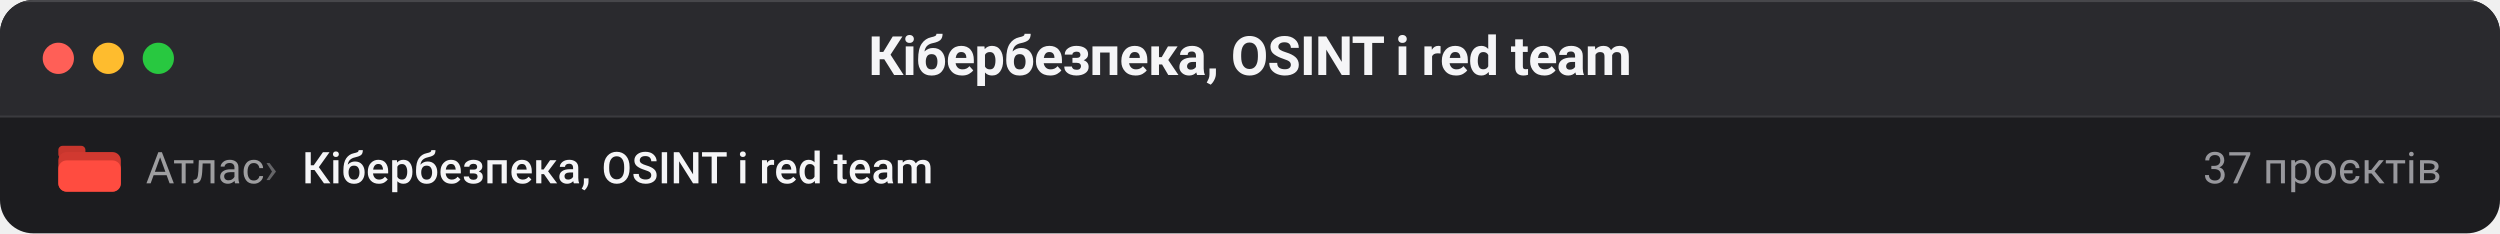
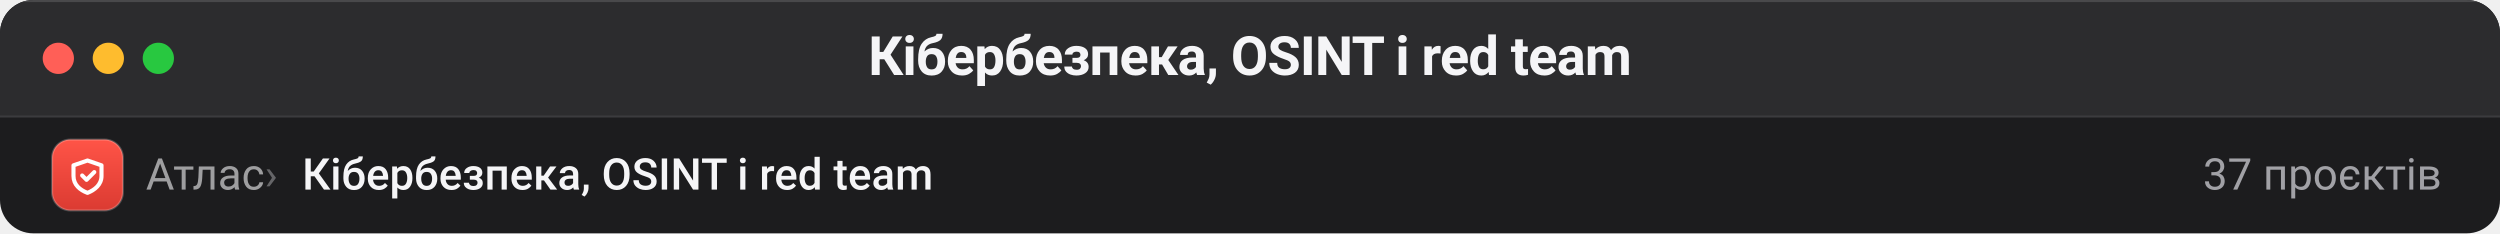
<svg xmlns="http://www.w3.org/2000/svg" viewBox="0 0 1200 112" width="1200" height="112" role="img" aria-label="Вікно Finder: Кібербезпека, OSINT і red team, 37 проєктів">
  <defs>
    <clipPath id="win">
      <rect width="1200" height="112" rx="16" />
    </clipPath>
  </defs>
  <g clip-path="url(#win)">
-     <rect width="1200" height="112" fill="#1c1c1f" />
-     <rect width="1200" height="56" fill="#2a2a2e" />
+     <rect width="1200" height="112" fill="#1c1c1e" />
+     <rect width="1200" height="56" fill="#2c2c2e" />
    <path d="M0 56 H1200" stroke="#ffffff" stroke-opacity="0.10" />
    <path d="M0 0.5 H1200" stroke="#ffffff" stroke-opacity="0.14" />
    <circle cx="28" cy="28" r="7.5" fill="#ff5f57" />
    <circle cx="52" cy="28" r="7.5" fill="#febc2e" />
    <circle cx="76" cy="28" r="7.5" fill="#28c840" />
    <text x="600" y="36" text-anchor="middle" fill="#f5f5f7" font-family="-apple-system, BlinkMacSystemFont, 'SF Pro Display', 'Segoe UI', Roboto, 'Helvetica Neue', Arial, sans-serif" font-size="26" font-weight="640" letter-spacing="-0.4">Кібербезпека, OSINT і red team</text>
-     <g transform="translate(28 70)">
-       <rect x="0" y="0" width="13" height="6" rx="2" fill="#c7362d" />
-       <rect x="0" y="3" width="30" height="19" rx="4" fill="#d13930" />
-       <rect x="0" y="7" width="30" height="15" rx="4" fill="#ff4c40" />
+     <g>
+       <defs>
+         <linearGradient id="ic-security-42-84" x1="0" y1="0" x2="0" y2="1">
+           <stop offset="0" stop-color="#ff5447" />
+           <stop offset="1" stop-color="#db3b32" />
+         </linearGradient>
+       </defs>
+       <rect x="25.0" y="67.0" width="34" height="34" rx="8.8" fill="url(#ic-security-42-84)" />
+       <rect x="25.0" y="67.0" width="34" height="34" rx="8.8" fill="none" stroke="#ffffff" stroke-opacity="0.22" />
+       <g transform="translate(31.8 73.8) scale(0.4636)" fill="none" stroke="#ffffff" stroke-width="4.25" stroke-linecap="round" stroke-linejoin="round">
+         <path d="M22 7 L36.5 12 v11 c0 9 -7 14.5 -14.5 17.5 C14 37.5 7.5 32 7.5 23 V12 Z" />
+         <path d="M16.5 22.5 l4.5 4.5 L29 19" />
+       </g>
    </g>
-     <text x="70" y="88" fill="#f5f5f7" fill-opacity="0.60" font-family="-apple-system, BlinkMacSystemFont, 'SF Pro Display', 'Segoe UI', Roboto, 'Helvetica Neue', Arial, sans-serif" font-size="21">Атлас</text>
-     <text x="127" y="88" fill="#f5f5f7" fill-opacity="0.34" font-family="-apple-system, BlinkMacSystemFont, 'SF Pro Display', 'Segoe UI', Roboto, 'Helvetica Neue', Arial, sans-serif" font-size="21">›</text>
-     <text x="145" y="88" fill="#f5f5f7" font-family="-apple-system, BlinkMacSystemFont, 'SF Pro Display', 'Segoe UI', Roboto, 'Helvetica Neue', Arial, sans-serif" font-size="21" font-weight="560">Кібербезпека, OSINT і red team</text>
-     <text x="1172" y="88" text-anchor="end" fill="#98989d" font-family="-apple-system, BlinkMacSystemFont, 'SF Pro Display', 'Segoe UI', Roboto, 'Helvetica Neue', Arial, sans-serif" font-size="21">37 проєктів</text>
+     <text x="70" y="91" fill="#f5f5f7" fill-opacity="0.60" font-family="-apple-system, BlinkMacSystemFont, 'SF Pro Display', 'Segoe UI', Roboto, 'Helvetica Neue', Arial, sans-serif" font-size="21">Атлас</text>
+     <text x="127" y="91" fill="#f5f5f7" fill-opacity="0.34" font-family="-apple-system, BlinkMacSystemFont, 'SF Pro Display', 'Segoe UI', Roboto, 'Helvetica Neue', Arial, sans-serif" font-size="21">›</text>
+     <text x="145" y="91" fill="#f5f5f7" font-family="-apple-system, BlinkMacSystemFont, 'SF Pro Display', 'Segoe UI', Roboto, 'Helvetica Neue', Arial, sans-serif" font-size="21" font-weight="560">Кібербезпека, OSINT і red team</text>
+     <text x="1172" y="91" text-anchor="end" fill="#a1a1a6" font-family="-apple-system, BlinkMacSystemFont, 'SF Pro Display', 'Segoe UI', Roboto, 'Helvetica Neue', Arial, sans-serif" font-size="21">37 проєктів</text>
  </g>
</svg>
